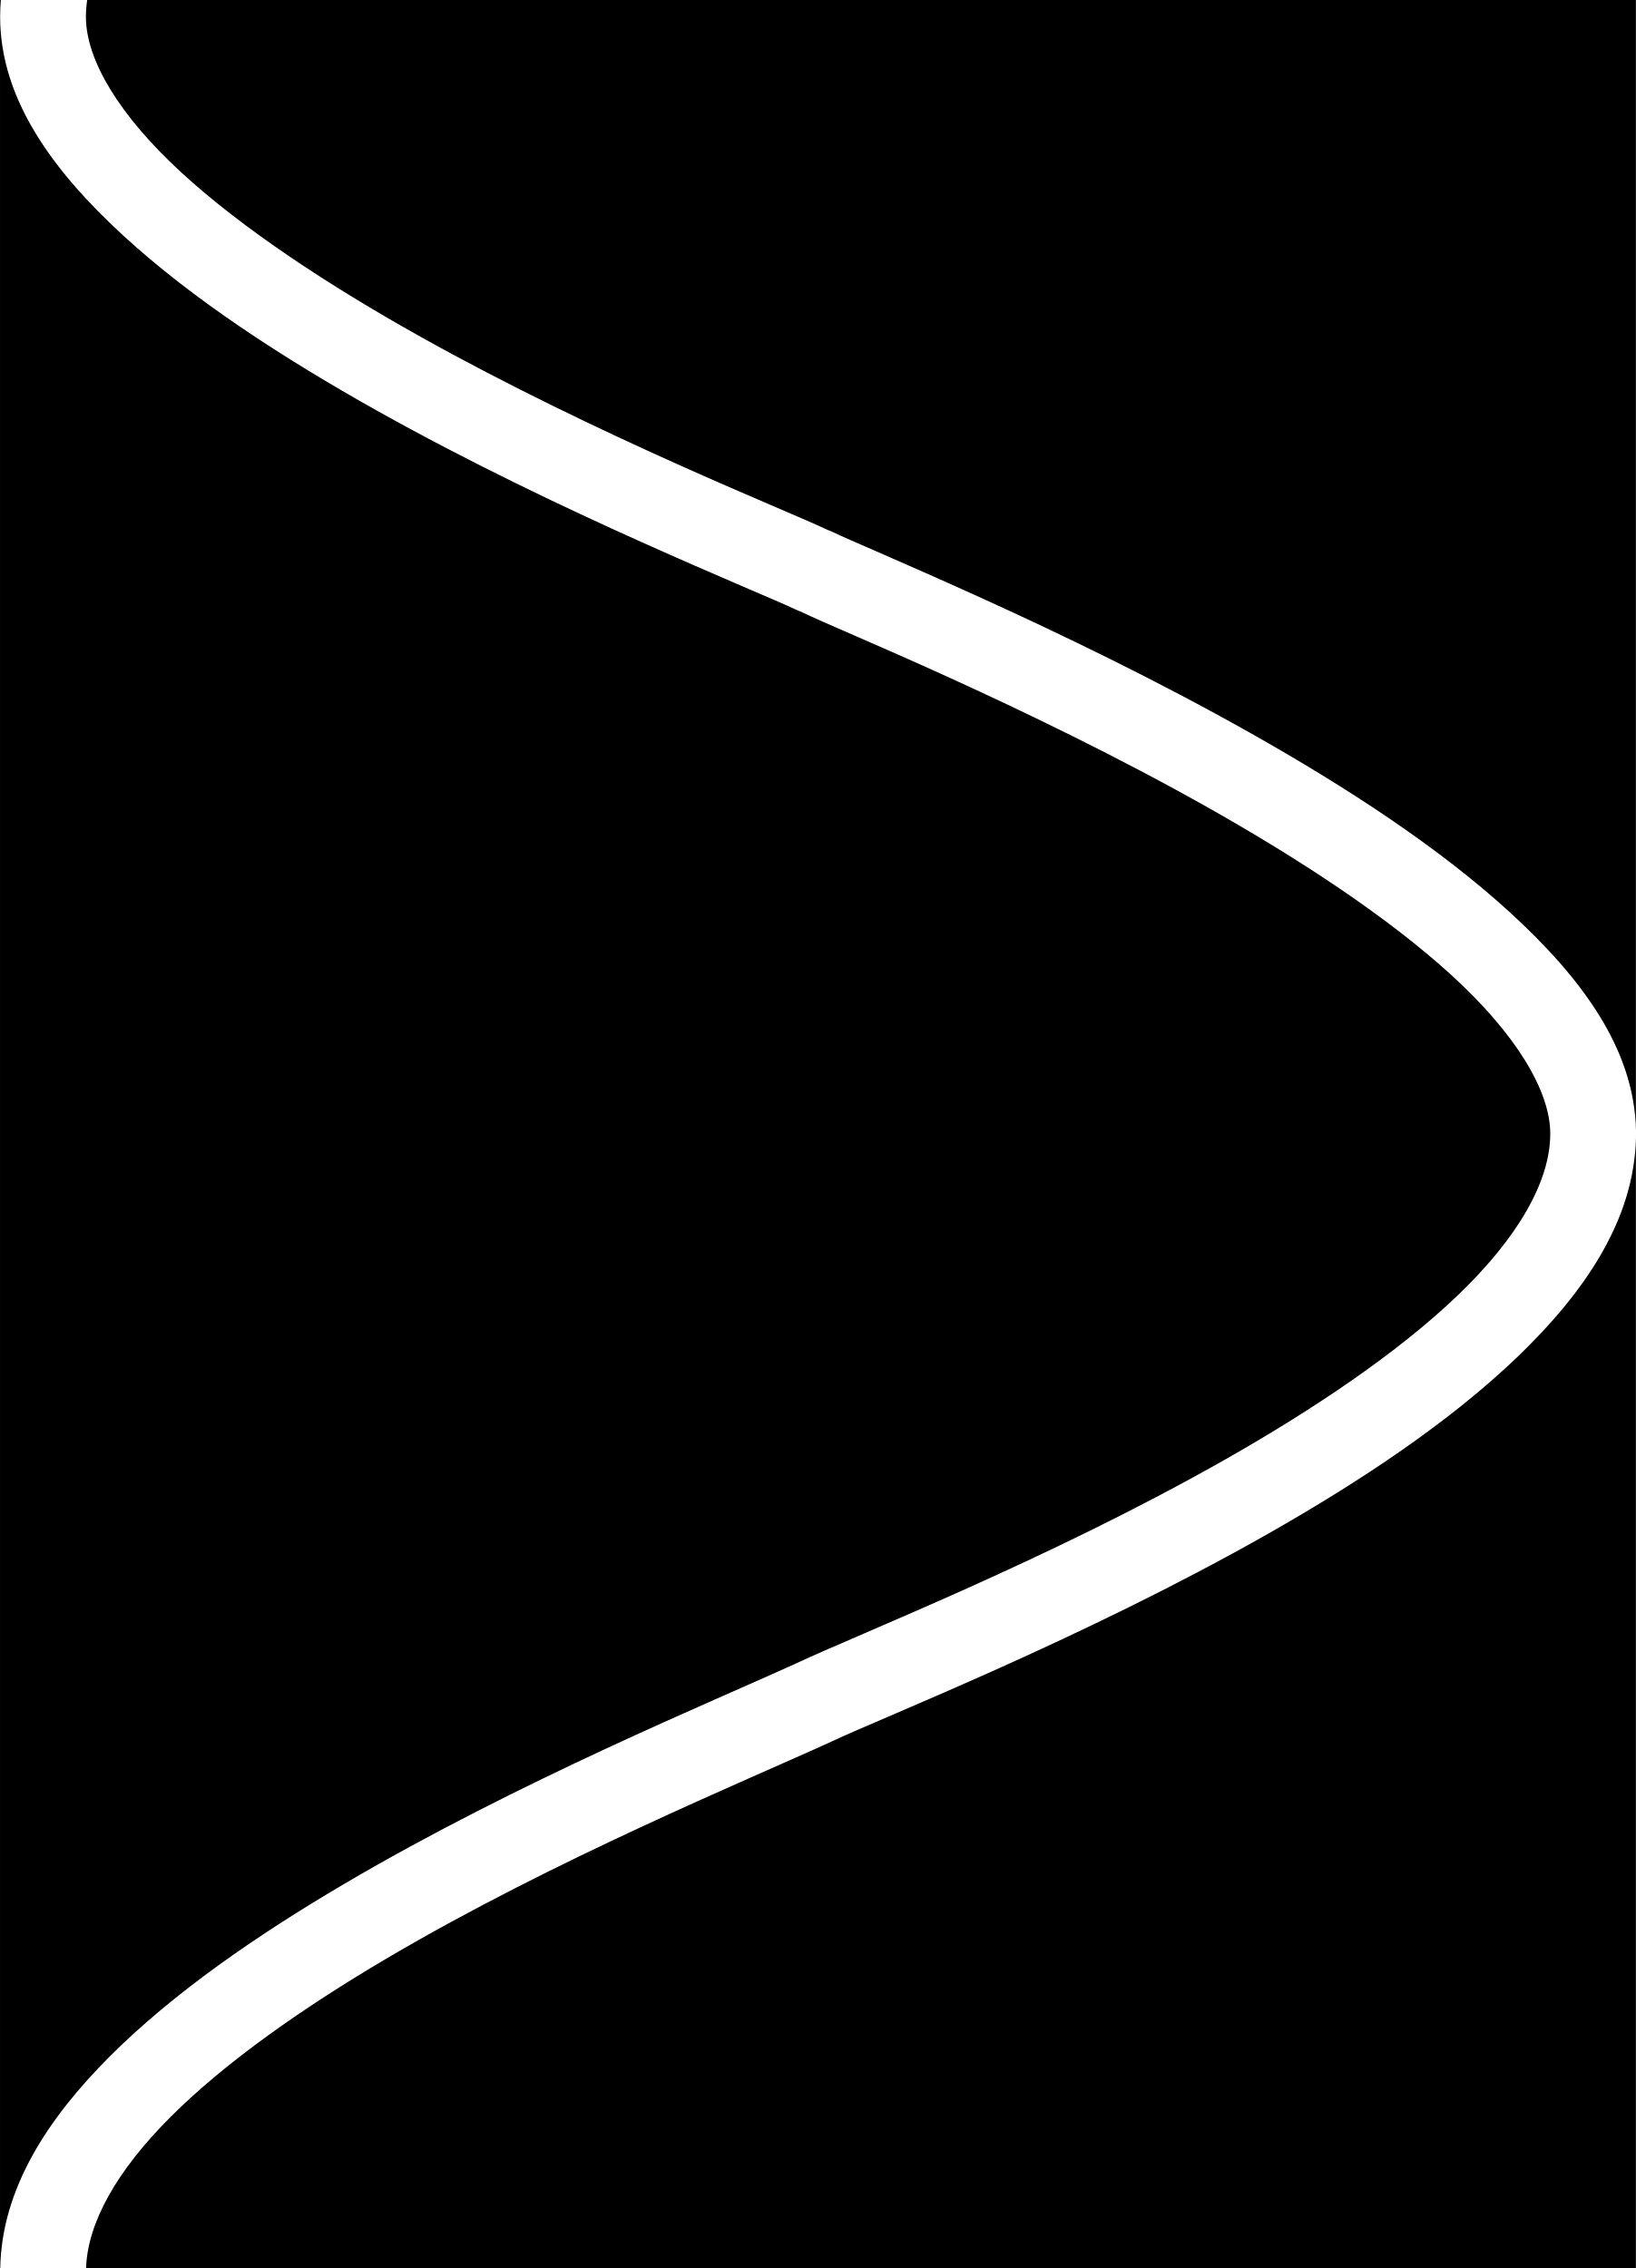
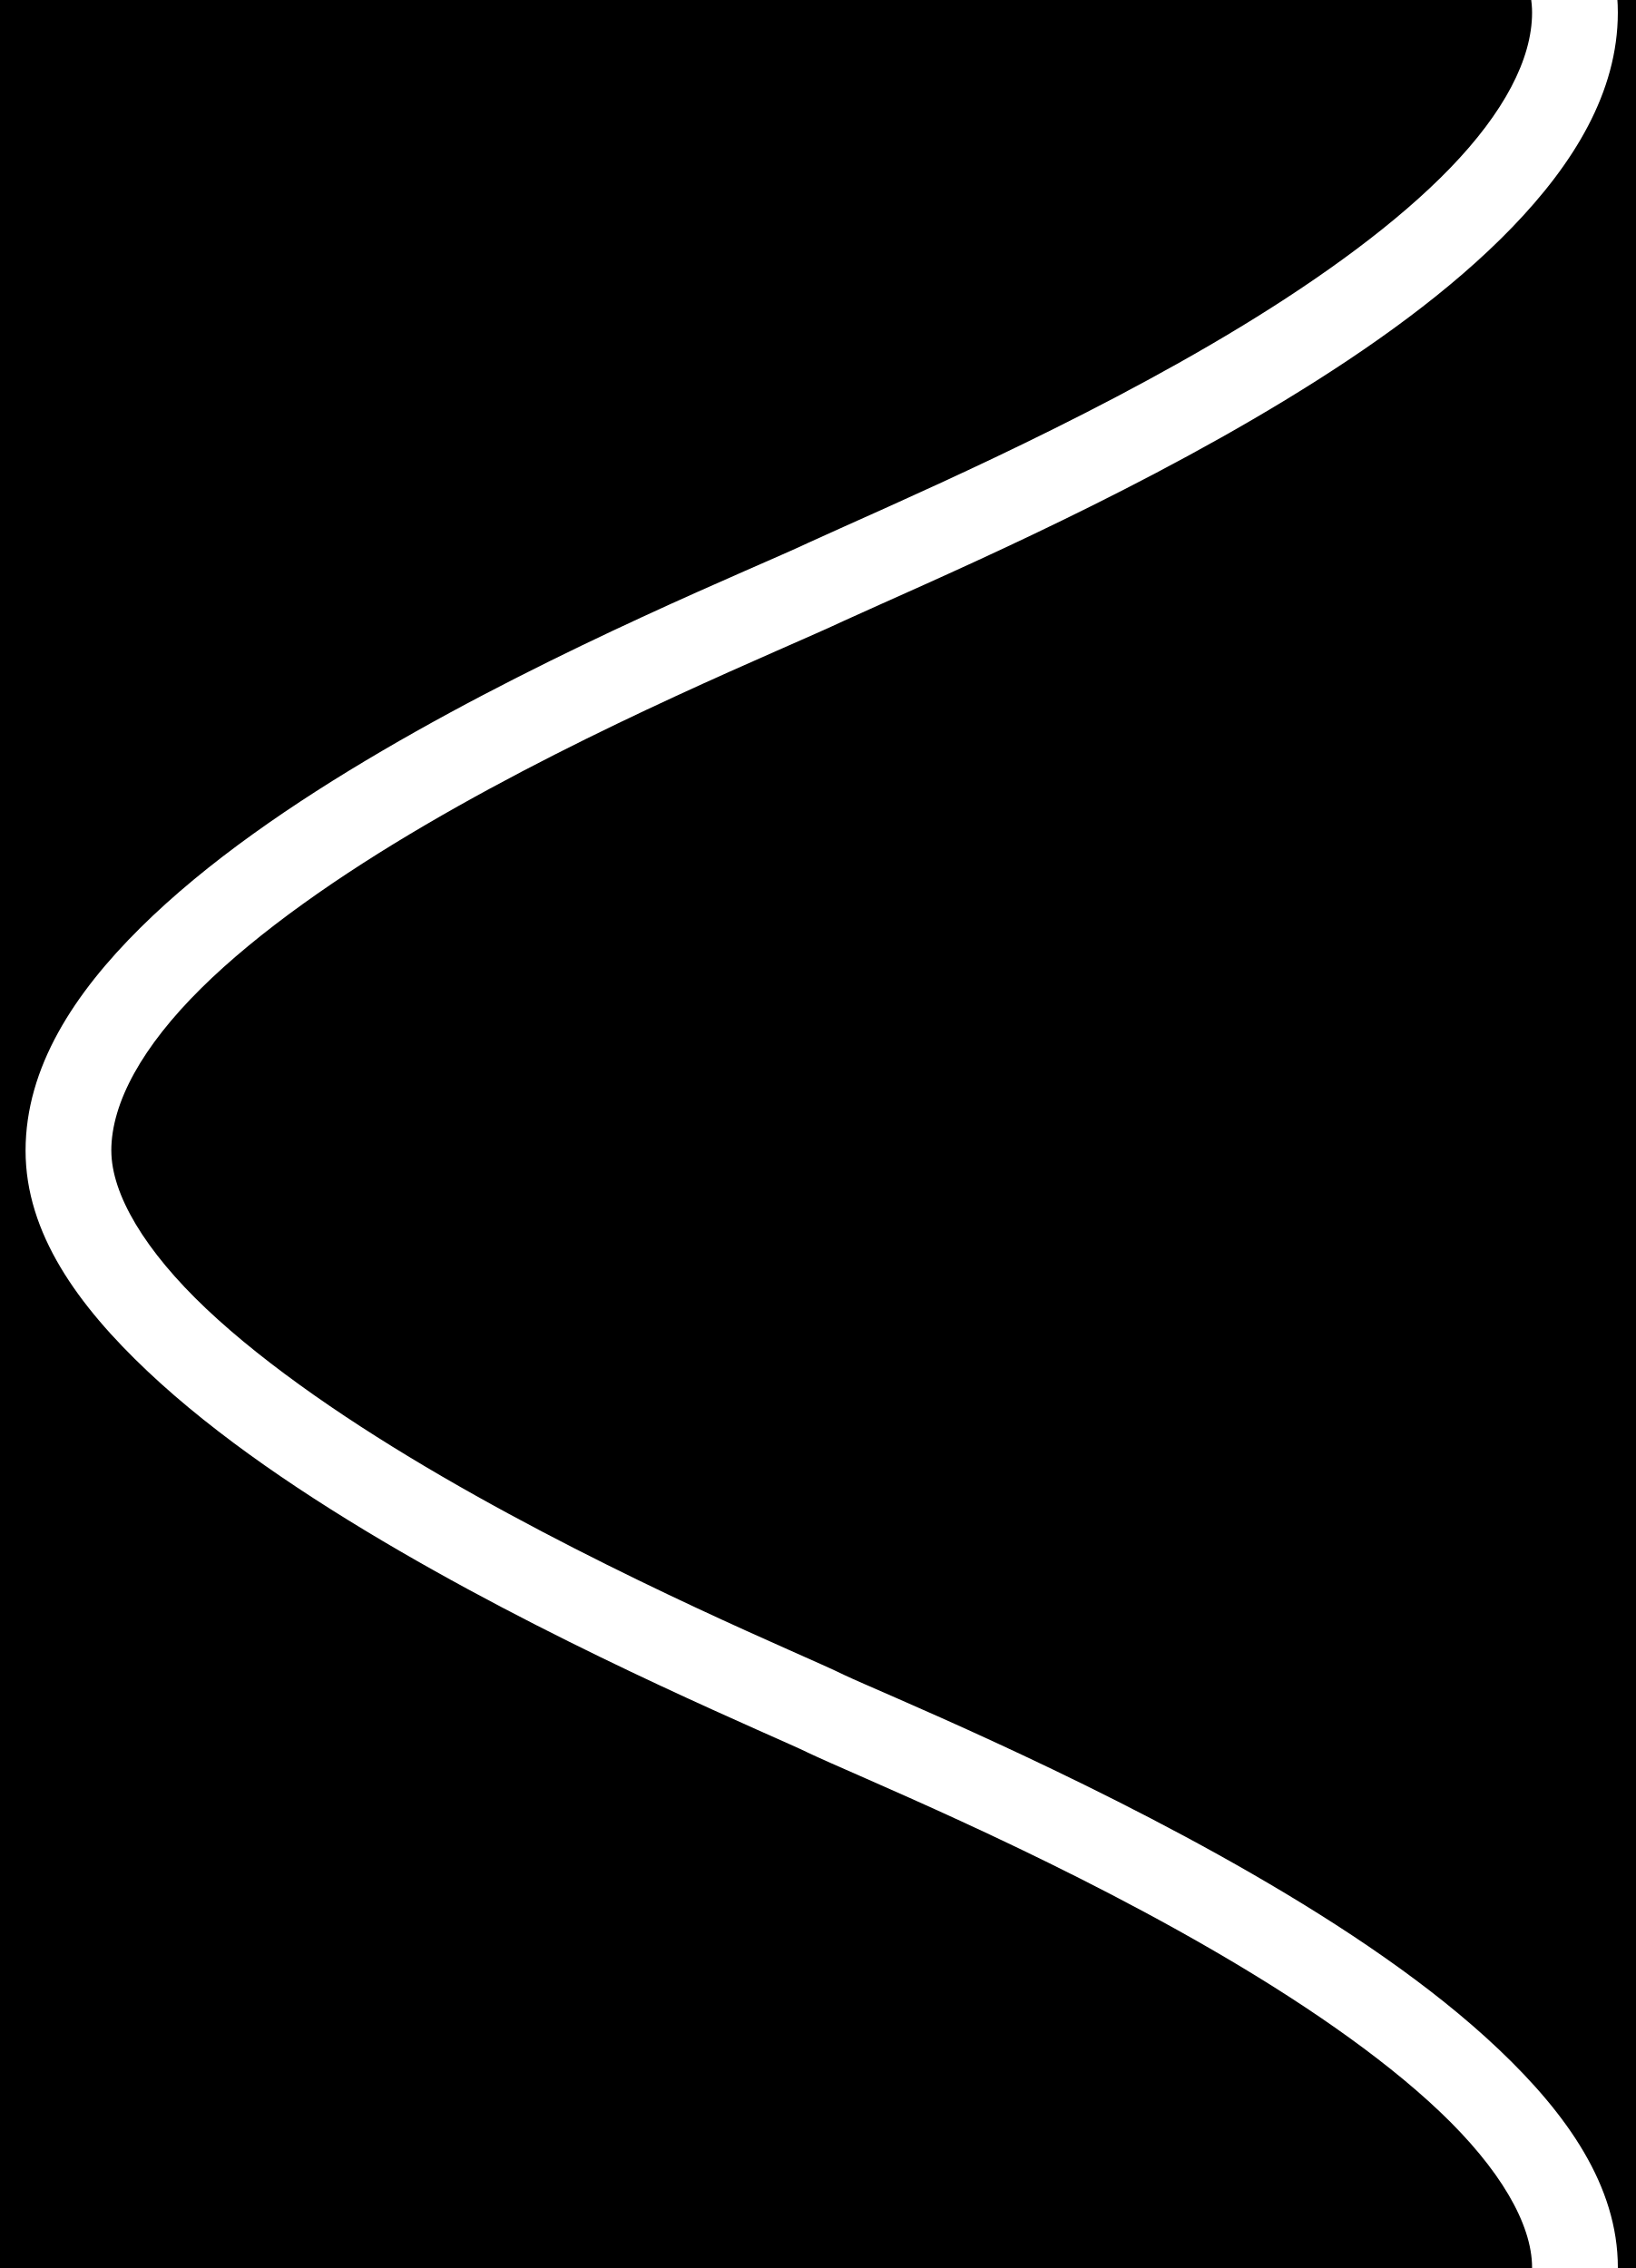
- <svg xmlns="http://www.w3.org/2000/svg" version="1.1" id="svg2" height="208" width="150">
+ <svg xmlns="http://www.w3.org/2000/svg" width="150" height="208" id="svg2" version="1.1">
  <defs id="defs4">
-     <marker style="overflow:visible" id="Arrow1Mend" refX="0" refY="0" orient="auto">
-       <path transform="matrix(-0.4,0,0,-0.4,-4,0)" style="fill-rule:evenodd;stroke:#000000;stroke-width:1pt;marker-start:none" d="M 0,0 5,-5 -12.5,0 5,5 0,0 Z" id="path4210" />
+     <marker orient="auto" refY="0" refX="0" id="Arrow1Mend" style="overflow:visible">
+       <path id="path4210" d="M 0,0 5,-5 -12.5,0 5,5 0,0 Z" style="fill-rule:evenodd;stroke:#000000;stroke-width:1pt;marker-start:none" transform="matrix(-0.4,0,0,-0.4,-4,0)" />
    </marker>
-     <marker id="ArrowStart" viewBox="0 0 10 10" refX="10" refY="5" markerUnits="strokeWidth" markerWidth="4" markerHeight="3" orient="auto">
-       <path d="M 10,0 0,5 10,10 Z" id="path3119" />
+     <marker orient="auto" markerHeight="3" markerWidth="4" markerUnits="strokeWidth" refY="5" refX="10" viewBox="0 0 10 10" id="ArrowStart">
+       <path id="path3119" d="M 10,0 0,5 10,10 Z" />
    </marker>
-     <marker id="ArrowEnd" viewBox="0 0 10 10" refX="0" refY="5" markerUnits="strokeWidth" markerWidth="4" markerHeight="3" orient="auto">
-       <path d="M 0,0 10,5 0,10 Z" id="path3116" />
+     <marker orient="auto" markerHeight="3" markerWidth="4" markerUnits="strokeWidth" refY="5" refX="0" viewBox="0 0 10 10" id="ArrowEnd">
+       <path id="path3116" d="M 0,0 10,5 0,10 Z" />
    </marker>
  </defs>
-   <g transform="translate(-117.6875,-162.5005)" id="layer1">
-     <path id="rect4163" d="m 267.688,162.5 -142.006,0 c -0.076,0.522 -0.117,1.037 -0.117,1.541 0,3.954 3.056,9.036 8.715,14.246 5.659,5.21 13.581,10.399 21.793,15 8.212,4.601 16.718,8.639 23.639,11.746 6.712,3.014 11.523,4.967 13.895,6.08 a 3.933,3.933 0 0 1 0.477,0.201 c 1.107,0.547 6.699,2.893 13.758,6.105 7.059,3.212 15.876,7.442 24.553,12.338 8.676,4.896 17.207,10.429 23.773,16.445 6.482,5.938 11.395,12.479 11.521,19.975 l 0,-103.678 z m 0,104.289 c -0.126,7.564 -4.703,14.245 -10.879,20.17 -6.263,6.008 -14.431,11.422 -22.865,16.213 -16.869,9.582 -35.188,16.774 -39.928,19.008 l -0.019,0.01 -0.019,0.01 c -7.88,3.607 -25.321,10.776 -40.746,19.857 -7.713,4.541 -14.88,9.56 -19.926,14.609 -4.91,4.913 -7.586,9.68 -7.727,13.834 l 142.109,0 0,-103.711 z m -7.852,-0.318 c 0,-3.932 -3.16,-9.135 -8.982,-14.469 -5.822,-5.334 -13.947,-10.668 -22.324,-15.395 -8.378,-4.727 -17.011,-8.875 -23.947,-12.031 -6.7,-3.049 -11.289,-4.929 -13.508,-5.998 a 3.933,3.933 0 0 1 -0.432,-0.18 c -1.506,-0.721 -7.107,-3.028 -14.152,-6.191 -7.046,-3.163 -15.742,-7.286 -24.262,-12.059 -8.52,-4.773 -16.858,-10.168 -23.275,-16.076 -6.417,-5.908 -11.254,-12.48 -11.254,-20.031 0,-0.518 0.025,-1.031 0.066,-1.541 l -0.078,0 0,208 0.023,0 c 0.13,-7.223 4.306,-13.664 10.031,-19.393 5.817,-5.82 13.452,-11.09 21.5,-15.828 16.078,-9.466 33.956,-16.799 41.422,-20.215 5.789,-2.728 23.184,-9.522 39.396,-18.73 8.106,-4.604 15.82,-9.787 21.305,-15.049 5.485,-5.262 8.471,-10.42 8.471,-14.814 z" style="opacity:1;fill:#000000;fill-opacity:1;stroke:none;stroke-width:4;stroke-linecap:butt;stroke-linejoin:round;stroke-miterlimit:4;stroke-dasharray:none;stroke-dashoffset:0;stroke-opacity:1" />
-     <g transform="matrix(0.7864283,0,0,0.7864283,-139.0558,72.93227)" id="g3844" />
+   <g id="layer1" transform="translate(-88.6875,-133.5)">
+     <path style="opacity:1;fill:#000000;fill-opacity:1;stroke:none;stroke-width:7.864;stroke-linecap:square;stroke-linejoin:miter;stroke-miterlimit:4;stroke-dasharray:none;stroke-dashoffset:0;stroke-opacity:1" d="m 49.759,398.715 93.941,0 c 8.848,-4.205 16.184,-7.259 19.016,-8.594 l 0.019,-0.008 0.019,-0.01 c 7.821,-3.58 24.778,-10.759 39.697,-19.83 7.46,-4.536 14.374,-9.548 19.238,-14.59 4.864,-5.041 7.479,-9.935 7.479,-14.225 0,-4.011 -2.975,-9.086 -8.451,-14.289 -5.476,-5.203 -13.141,-10.386 -21.102,-14.982 -15.92,-9.193 -32.497,-15.871 -36.92,-17.984 l -0.023,-0.012 -0.021,-0.012 c -1.182,-0.584 -6.608,-2.904 -13.482,-6.117 -6.874,-3.214 -15.447,-7.447 -23.875,-12.346 -8.428,-4.899 -16.709,-10.44 -23.084,-16.463 -6.375,-6.023 -11.178,-12.662 -11.178,-20.225 0,-7.641 4.461,-14.43 10.531,-20.445 6.07,-6.016 13.991,-11.435 22.178,-16.23 16.374,-9.59 34.148,-16.758 38.975,-19.033 l 0.019,-0.01 0.019,-0.01 c 7.821,-3.58 24.778,-10.757 39.697,-19.828 7.46,-4.536 14.374,-9.548 19.238,-14.59 4.864,-5.041 7.479,-9.937 7.479,-14.227 0,-4.011 -2.975,-9.084 -8.451,-14.287 -5.476,-5.203 -13.141,-10.388 -21.102,-14.984 -7.98,-4.608 -16.122,-8.583 -22.818,-11.67 l -127.039,0 0,305 z M 98.896,239.029 c 0,3.989 3.076,9.18 8.715,14.508 5.639,5.327 13.509,10.658 21.635,15.381 8.126,4.723 16.508,8.866 23.254,12.02 6.723,3.143 11.547,5.165 13.588,6.17 l 0.045,0.021 c 3.183,1.517 20.901,8.711 37.416,18.248 8.272,4.776 16.363,10.179 22.588,16.094 6.225,5.915 10.896,12.494 10.896,19.988 -2e-5,7.306 -4.06,13.858 -9.684,19.686 -5.623,5.828 -13.009,11.106 -20.811,15.85 -15.584,9.476 -32.947,16.799 -40.471,20.242 -0.763,0.36 -2.177,0.975 -3.312,1.479 l 135.574,0 0,-305 -103.688,0 c 2.954,1.543 5.94,3.147 8.906,4.859 8.272,4.777 16.363,10.179 22.588,16.094 6.225,5.915 10.896,12.494 10.896,19.988 -2e-5,7.306 -4.06,13.86 -9.684,19.688 -5.623,5.828 -13.009,11.104 -20.811,15.848 -15.584,9.476 -32.947,16.801 -40.471,20.244 -5.702,2.687 -22.642,9.505 -38.35,18.705 -7.854,4.6 -15.315,9.775 -20.617,15.029 -5.302,5.255 -8.205,10.411 -8.205,14.859 z" id="rect4780" />
+     <g id="g3844" transform="matrix(0.7864283,0,0,0.7864283,-139.0558,72.93227)" style="fill:#ff0000" />
  </g>
</svg>
